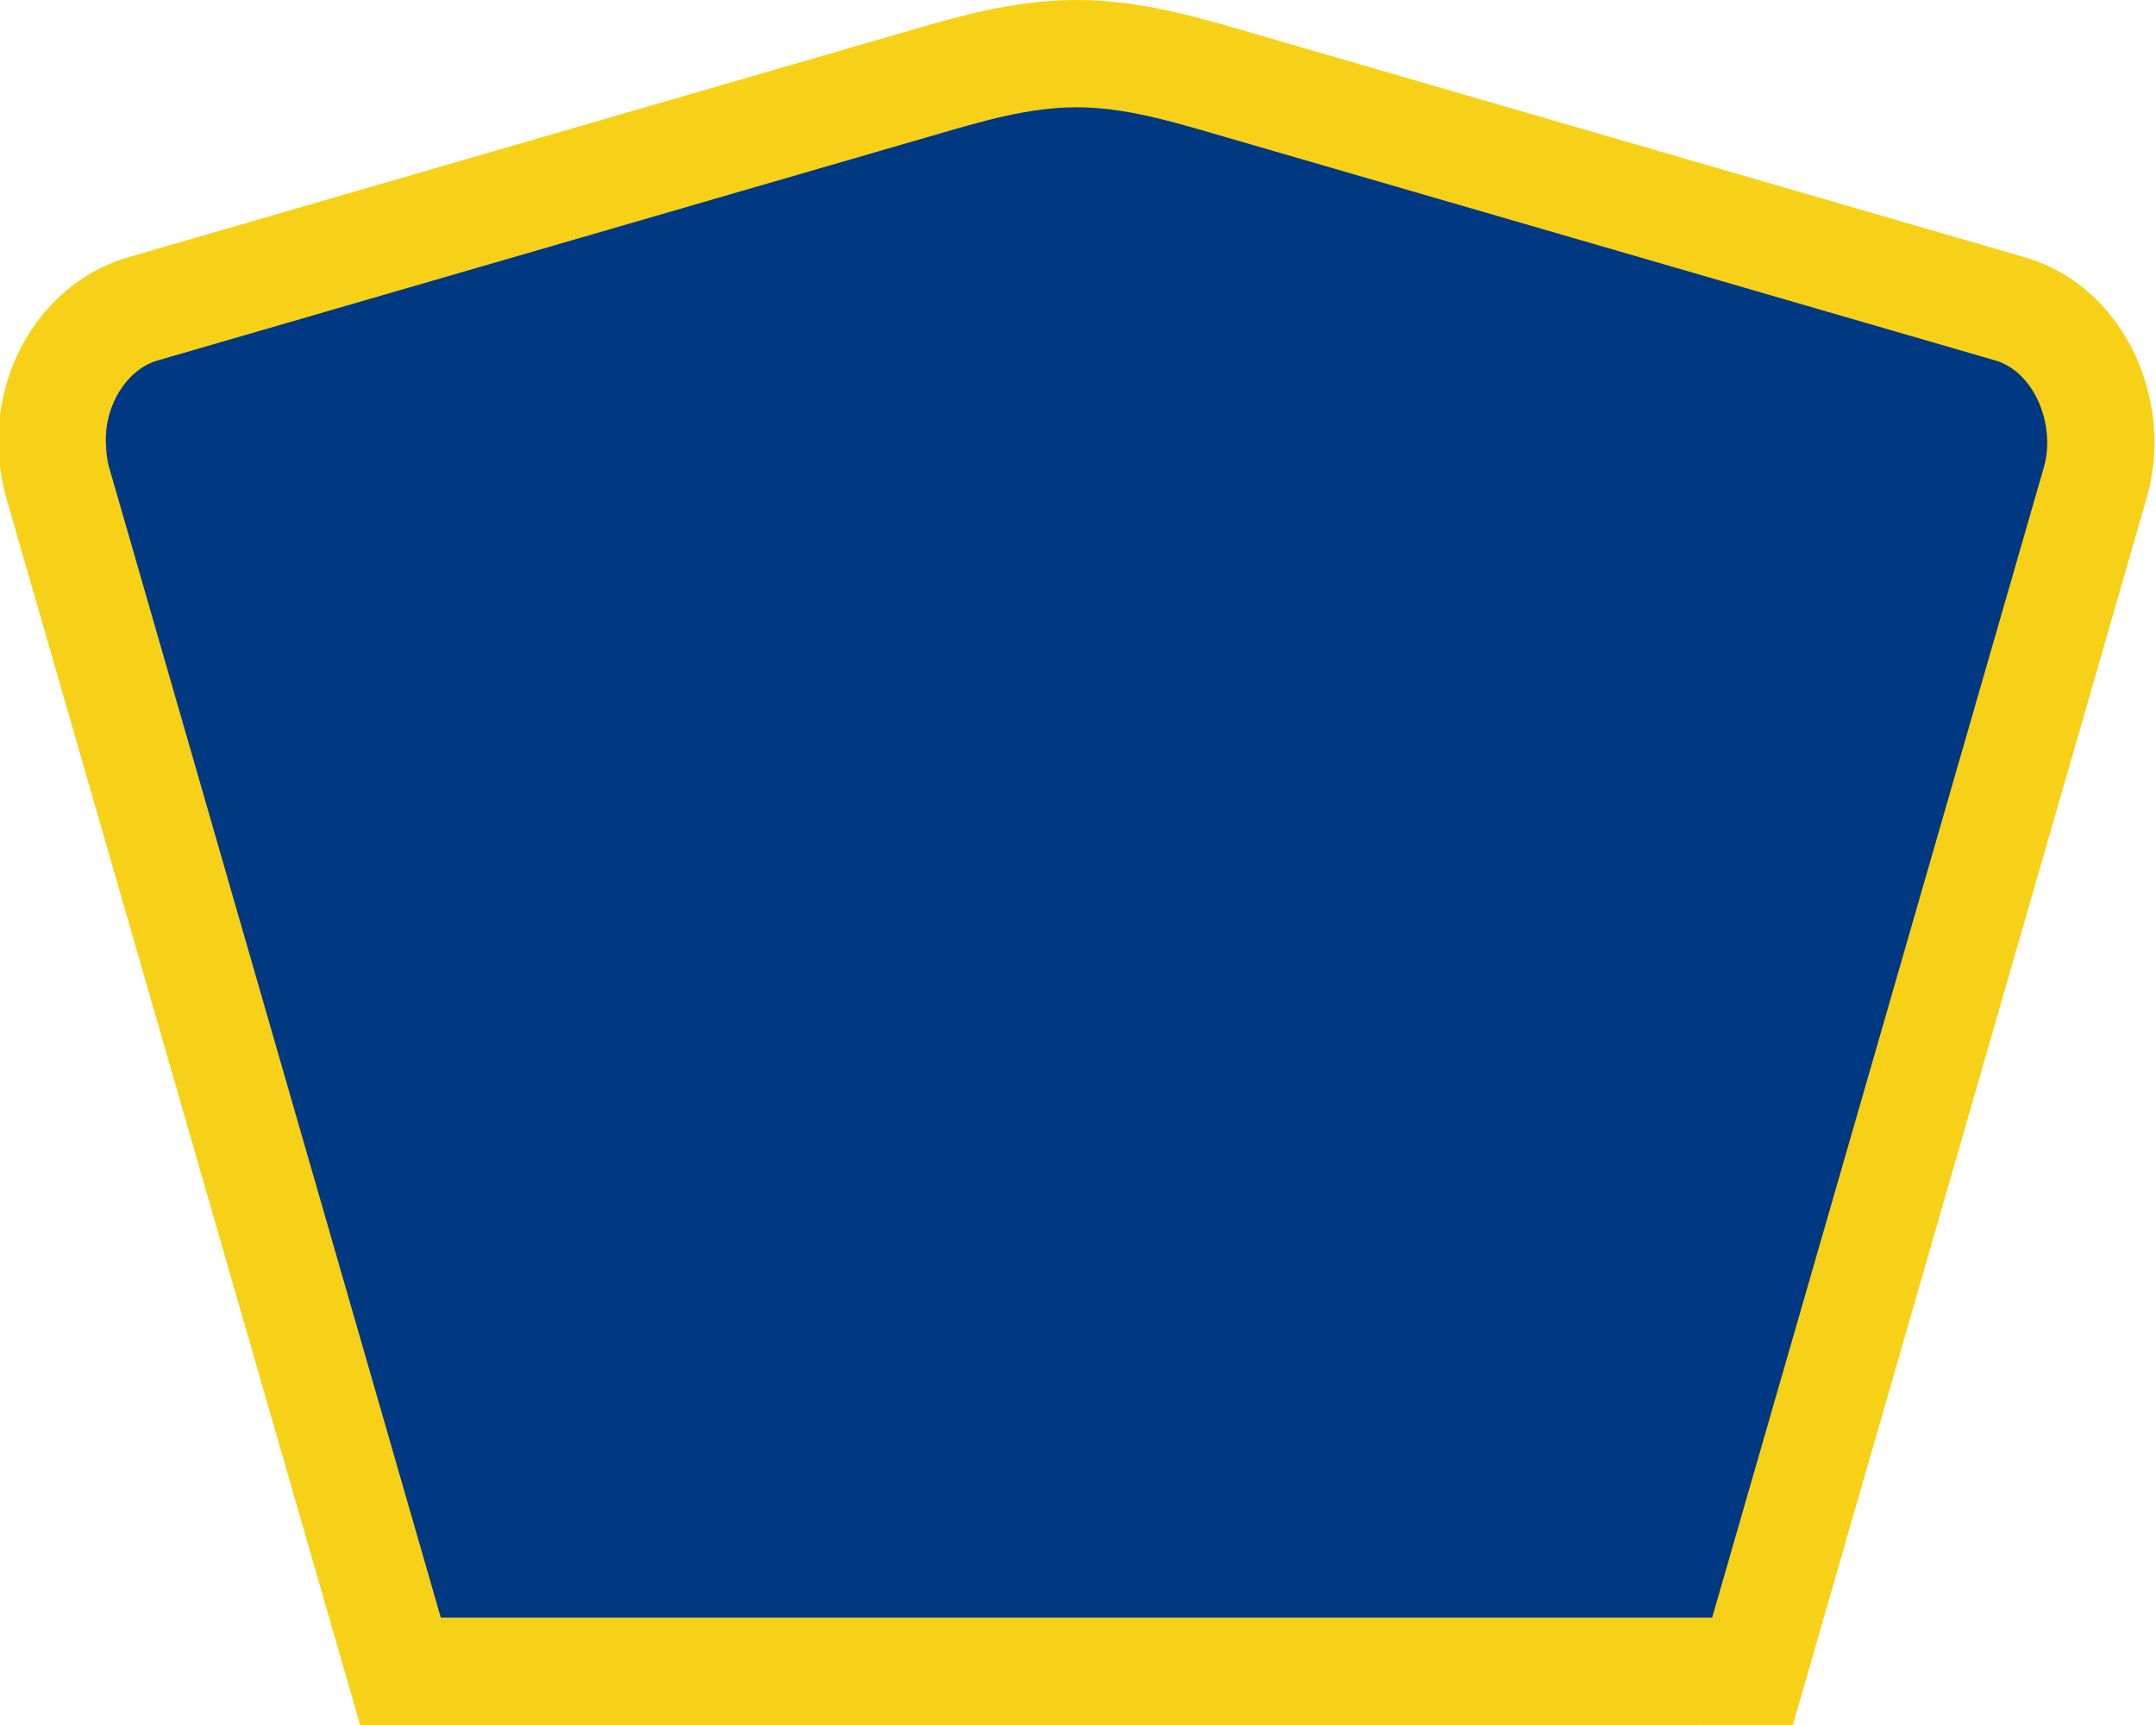
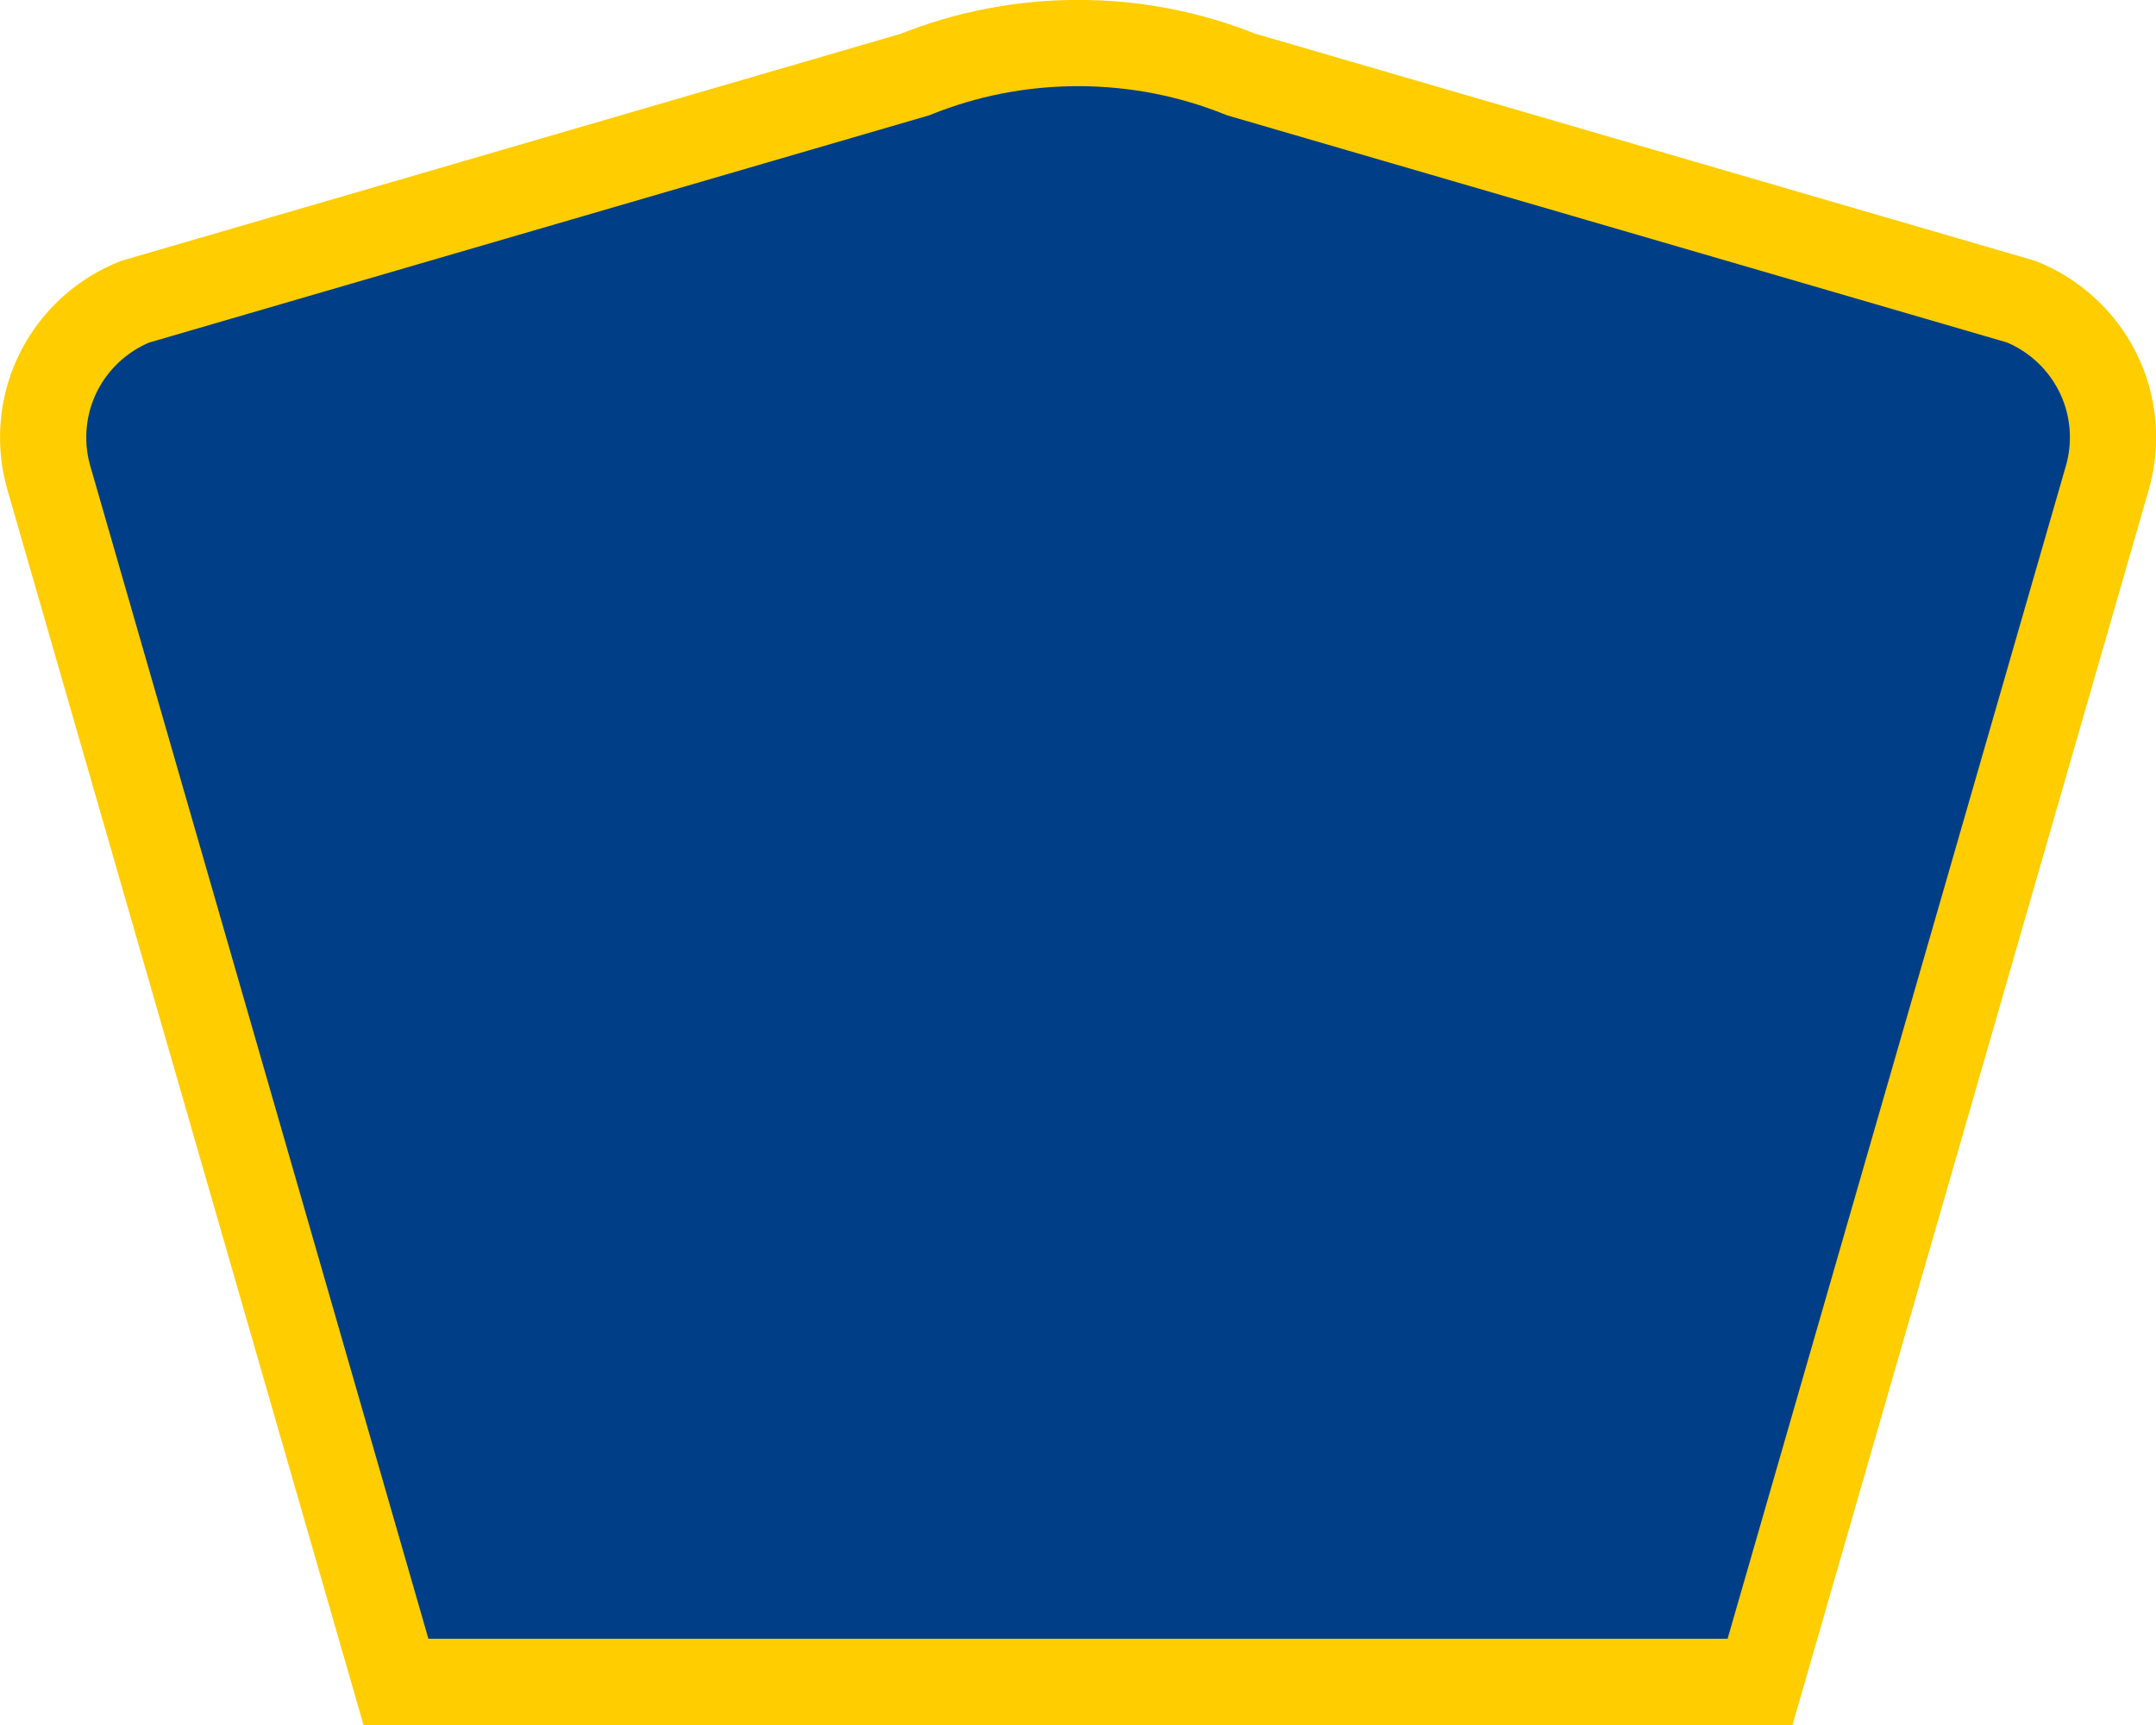
<svg xmlns="http://www.w3.org/2000/svg" width="25" height="20" version="1.0" viewBox="0 0 24.941 20">
-   <path d="M 0.576,5.135 C 0.56,4.433 0.987,3.768 1.625,3.582 l 8.962,-2.6 c 0.596,-0.173 1.206,-0.36 1.867,-0.36 0.661,0 1.27,0.187 1.866,0.36 l 8.961,2.6 c 0.638,0.185 1.05,0.85 1.05,1.552 0,0.162 -0.023,0.317 -0.065,0.463 l -3.974,13.78 -15.678,2.4e-4 -3.974,-13.78 C 0.594,5.438 0.579,5.271 0.576,5.135 Z" fill="#003882" fill-rule="evenodd" stroke="#f7d117" stroke-width="1.244" />
+   <path d="m 0.471,5.071 c 0,-0.711 0.439,-1.321 1.064,-1.572 l 9.046,-2.635 c 0.583,-0.235 1.221,-0.365 1.891,-0.365 0.67,0 1.307,0.13 1.891,0.365 l 9.045,2.634 c 0.624,0.251 1.064,0.861 1.064,1.572 0,0.164 -0.023,0.321 -0.066,0.47 L 20.379,19.5 4.562,19.5 0.537,5.541 C 0.494,5.392 0.471,5.235 0.471,5.071 Z" fill-rule="evenodd" style="fill:#003f87;stroke:#ffcd00;stroke-width:1;stroke-miterlimit:4;stroke-dasharray:none;stroke-opacity:1" />
</svg>
